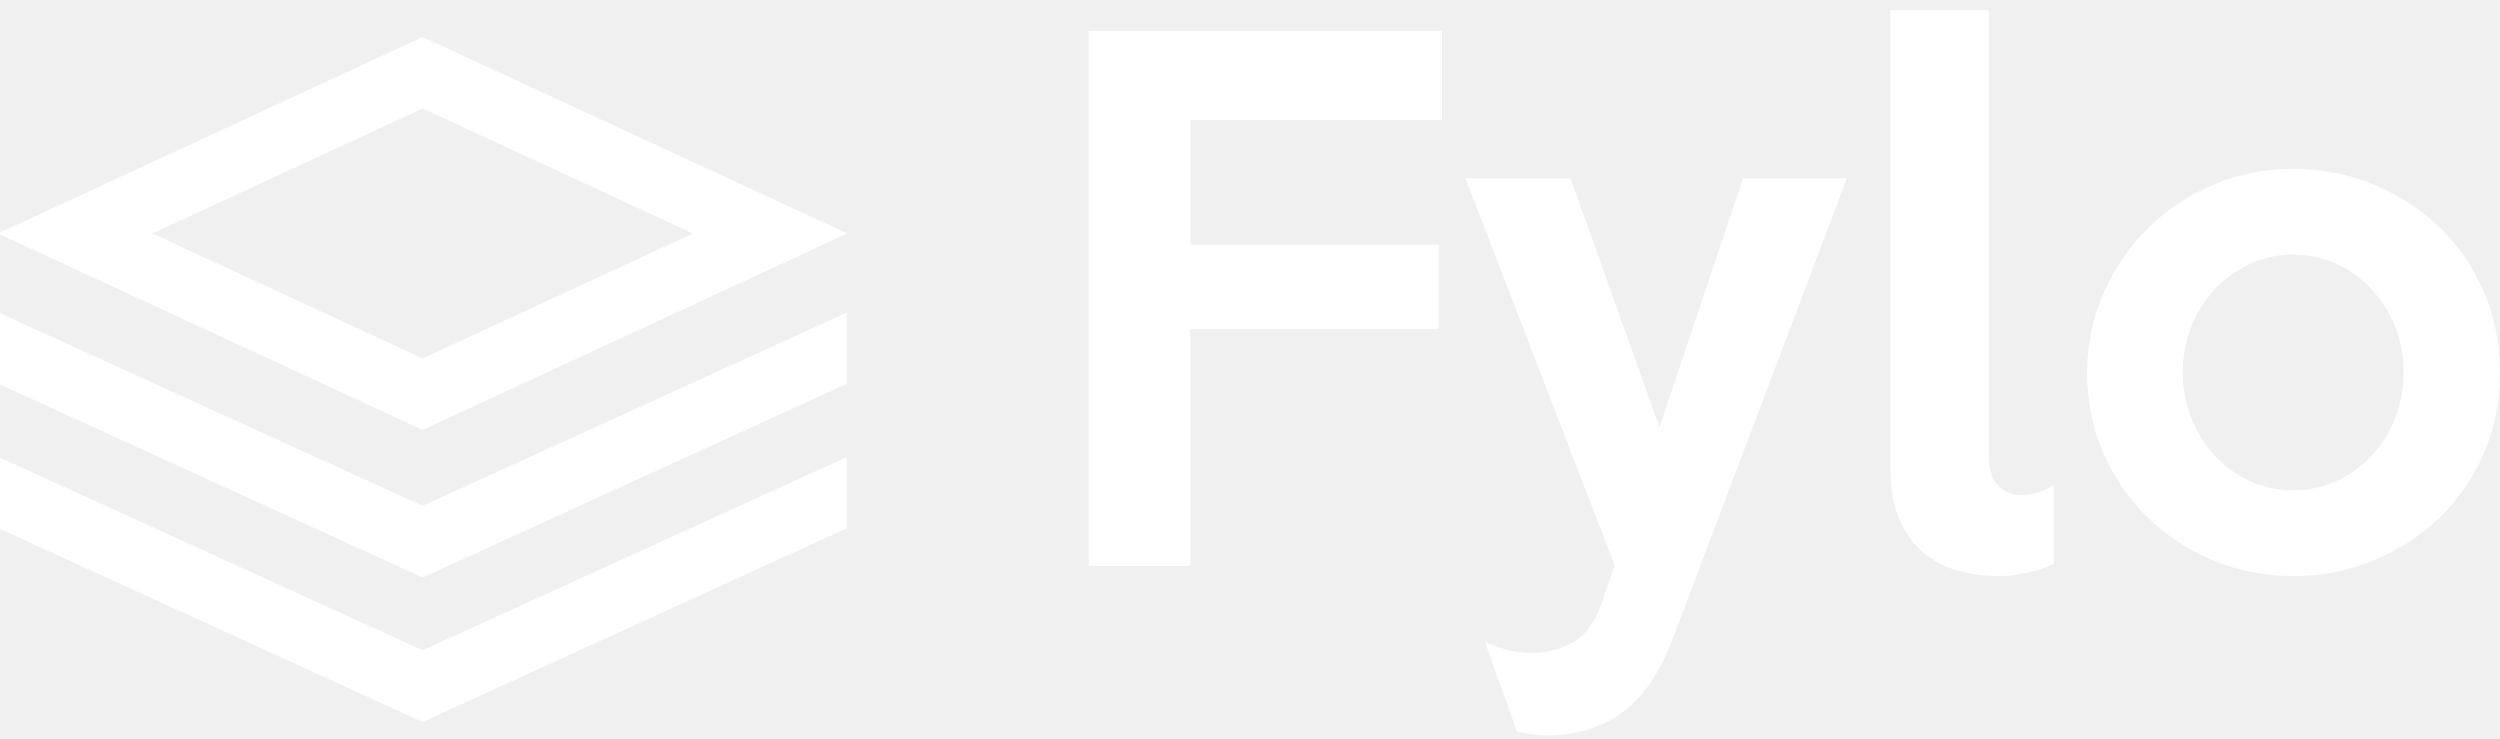
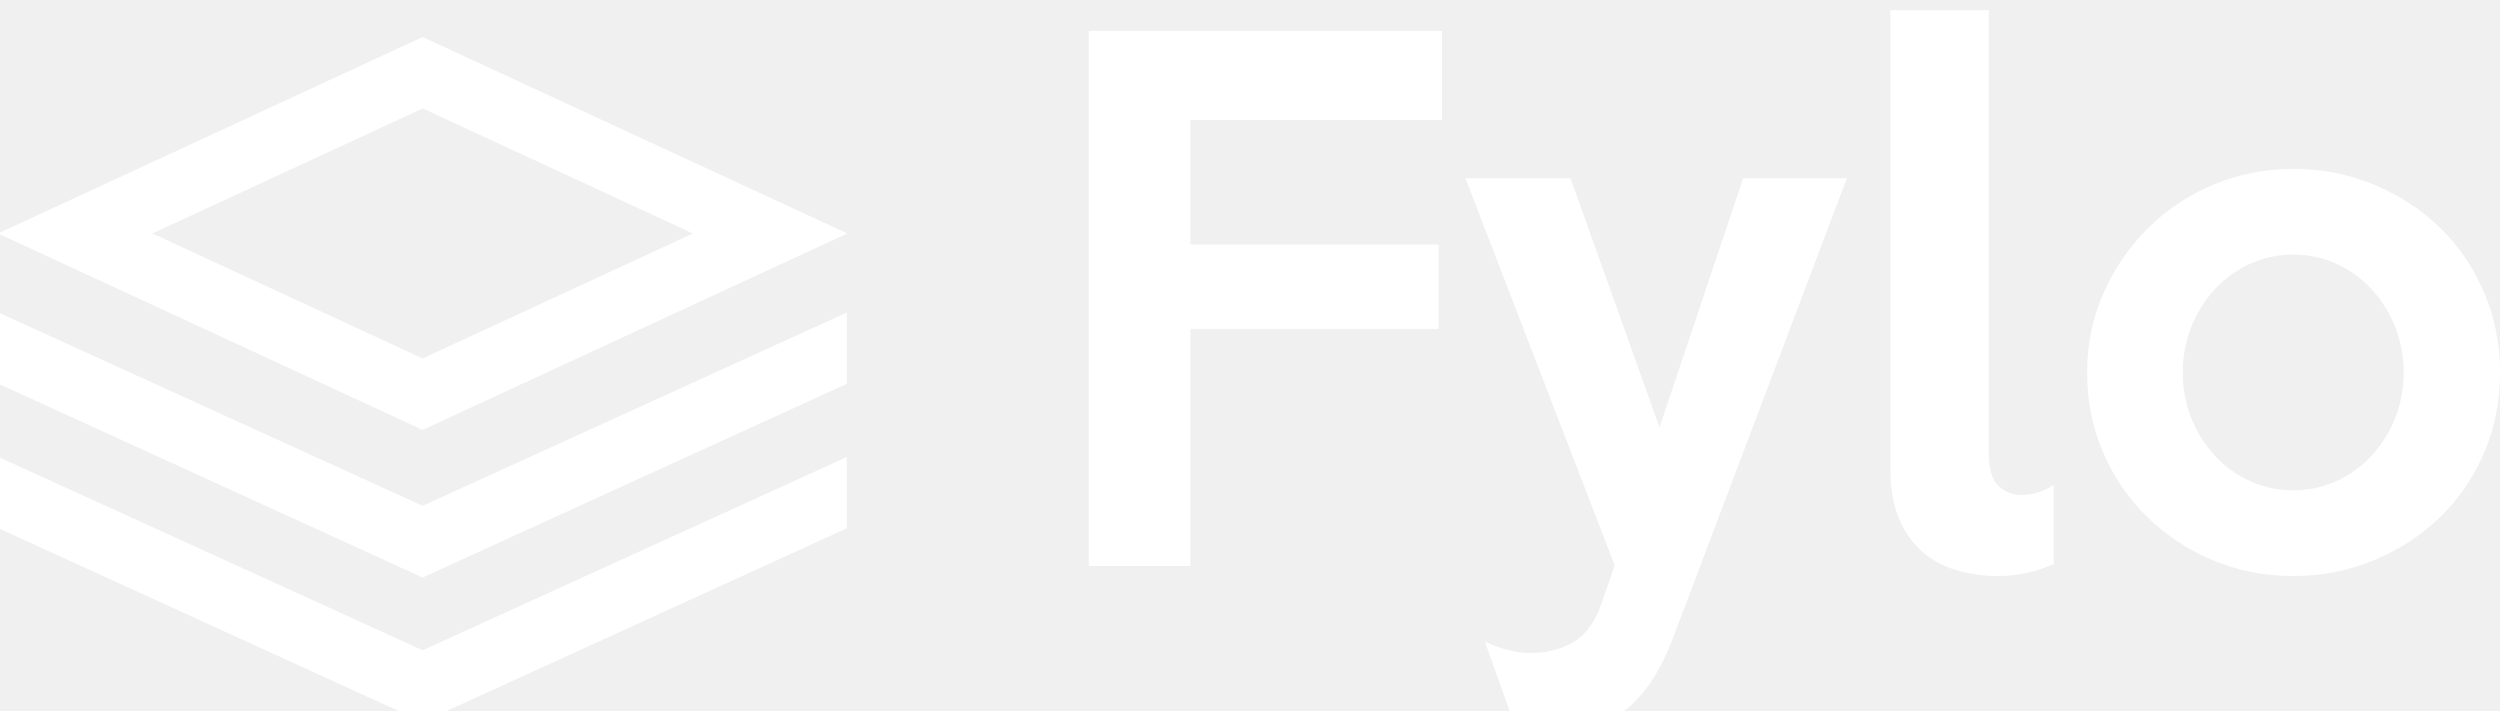
- <svg xmlns="http://www.w3.org/2000/svg" width="176" height="52">
+ <svg xmlns="http://www.w3.org/2000/svg" width="176" height="50">
  <g fill="#FFF" fill-rule="evenodd">
    <path d="M0 16.372v.128l29.754 13.764 29.859-13.811v-.035L29.754 2.608 0 16.372zm10.727.064l19.028-8.802 19.03 8.802-19.031 8.801-19.027-8.801zM29.754 35.61L0 22.052v5.014l29.754 13.59L59.613 27.02v-5.015L29.754 35.61zm0 10.17L0 32.22v5.015l29.754 13.591L59.613 37.19v-5.014L29.754 45.78zM169.216 26.22a8.564 8.564 0 0 0-2.285-5.892 7.675 7.675 0 0 0-2.473-1.768 7.259 7.259 0 0 0-3.015-.636 7.259 7.259 0 0 0-3.015.636 7.674 7.674 0 0 0-2.473 1.768 8.565 8.565 0 0 0-2.285 5.893 8.564 8.564 0 0 0 2.285 5.893 7.674 7.674 0 0 0 2.473 1.767 7.258 7.258 0 0 0 3.015.637 7.258 7.258 0 0 0 3.015-.637 7.675 7.675 0 0 0 2.473-1.767 8.563 8.563 0 0 0 2.285-5.893zm6.784 0c0 2.044-.377 3.937-1.13 5.681a13.849 13.849 0 0 1-3.11 4.526c-1.319 1.273-2.866 2.279-4.64 3.017-1.775.739-3.667 1.108-5.677 1.108s-3.894-.37-5.653-1.108a14.659 14.659 0 0 1-4.617-3.04 14.116 14.116 0 0 1-3.11-4.55c-.753-1.744-1.13-3.622-1.13-5.633 0-1.98.385-3.842 1.154-5.586a14.718 14.718 0 0 1 3.133-4.573 14.457 14.457 0 0 1 4.617-3.064c1.759-.739 3.627-1.108 5.606-1.108 2.01 0 3.902.369 5.677 1.108 1.774.738 3.321 1.744 4.64 3.017 1.32 1.272 2.356 2.789 3.11 4.549.753 1.76 1.13 3.645 1.13 5.657zm-31.422 13.483a9.087 9.087 0 0 1-1.814.613 9.217 9.217 0 0 1-2.096.236c-1.005 0-1.971-.134-2.898-.4a6.347 6.347 0 0 1-2.426-1.297c-.69-.597-1.24-1.375-1.649-2.334-.408-.958-.612-2.113-.612-3.465V.717h6.925v31.16c0 1.132.228 1.91.683 2.334.456.425.997.637 1.625.637.786 0 1.54-.236 2.262-.707v5.562zM130.02 12.55l-12.249 32.386c-.91 2.42-2.104 4.164-3.58 5.233-1.476 1.068-3.235 1.603-5.277 1.603a8.4 8.4 0 0 1-1.036-.071 7.784 7.784 0 0 1-1.083-.212l-2.262-6.317a8.974 8.974 0 0 0 1.65.59 6.61 6.61 0 0 0 1.6.211c1.069 0 2.042-.243 2.922-.73.879-.488 1.554-1.391 2.025-2.711l.943-2.734-10.506-27.248h7.396l6.266 17.536 5.889-17.536h7.302zm-28.502-4.102H83.806v8.769h17.478v5.94H83.806v16.688h-7.16V2.179h24.873v6.27z" />
  </g>
</svg>
